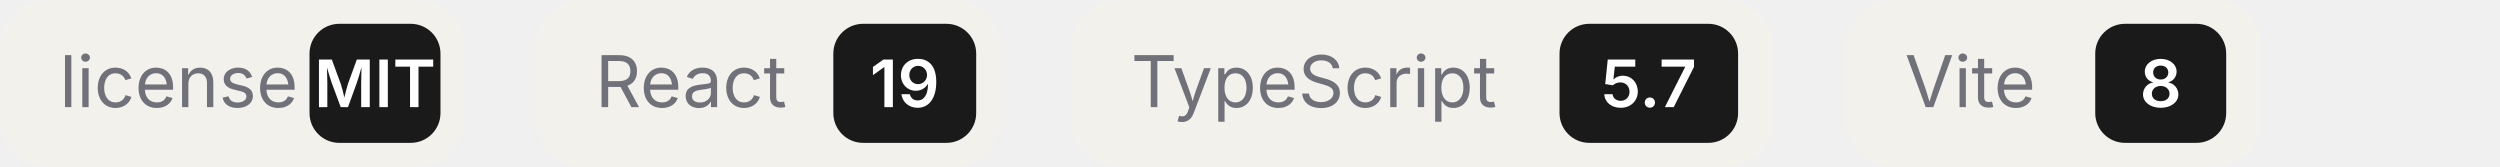
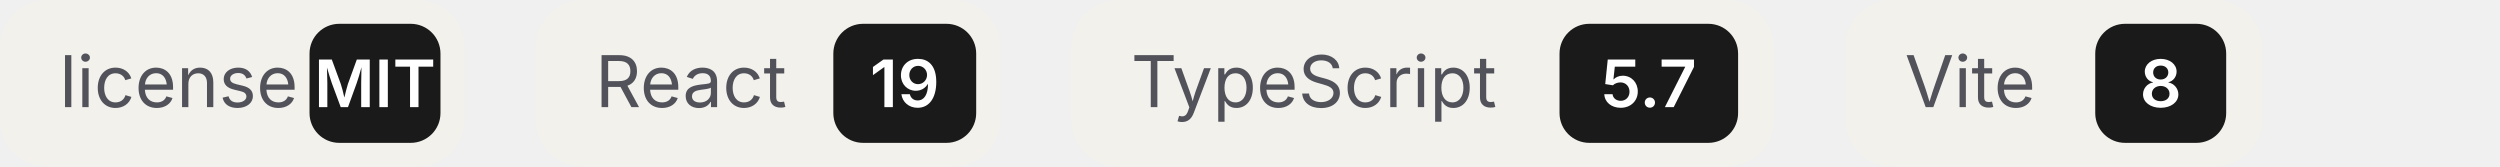
<svg xmlns="http://www.w3.org/2000/svg" width="420" height="28" viewBox="0 0 420 28" role="img" aria-label="MIT · React 19 · TypeScript 5.7 · Vite 8">
+   <style>
+     .chip { fill: #F3F1EC; }
+     .label { fill: #52525b; }
+     .pill { fill: #1a1a1a; }
+     .pill-text { fill: #ffffff; }
+     @media (prefers-color-scheme: dark) {
+       .chip { fill: #3f3f46; }
+       .label { fill: #e4e4e7; }
+       .pill { fill: #fafafa; }
+       .pill-text { fill: #18181b; }
+     }
+   </style>
  <g transform="translate(0,0)">
-     <rect width="78" height="28" rx="8" ry="8" fill="#F3F1EC" />
-     <text x="10" y="18" font-family="system-ui, -apple-system, Segoe UI, sans-serif" font-size="12" fill="#71717a">license</text>
-     <rect x="52" y="4" width="22" height="20" rx="5" ry="5" fill="#1a1a1a" />
-     <text x="63" y="18" text-anchor="middle" font-family="system-ui, -apple-system, Segoe UI, sans-serif" font-size="11" font-weight="600" fill="#ffffff">MIT</text>
+     <rect class="chip" width="78" height="28" rx="8" ry="8" />
+     <text class="label" x="10" y="18" font-family="system-ui, -apple-system, Segoe UI, sans-serif" font-size="12">license</text>
+     <rect class="pill" x="52" y="4" width="22" height="20" rx="5" ry="5" />
+     <text class="pill-text" x="63" y="18" text-anchor="middle" font-family="system-ui, -apple-system, Segoe UI, sans-serif" font-size="11" font-weight="600">MIT</text>
  </g>
  <g transform="translate(90,0)">
-     <rect width="78" height="28" rx="8" ry="8" fill="#F3F1EC" />
-     <text x="10" y="18" font-family="system-ui, -apple-system, Segoe UI, sans-serif" font-size="12" fill="#71717a">React</text>
-     <rect x="50" y="4" width="24" height="20" rx="5" ry="5" fill="#1a1a1a" />
-     <text x="62" y="18" text-anchor="middle" font-family="system-ui, -apple-system, Segoe UI, sans-serif" font-size="11" font-weight="600" fill="#ffffff">19</text>
+     <rect class="chip" width="78" height="28" rx="8" ry="8" />
+     <text class="label" x="10" y="18" font-family="system-ui, -apple-system, Segoe UI, sans-serif" font-size="12">React</text>
+     <rect class="pill" x="50" y="4" width="24" height="20" rx="5" ry="5" />
+     <text class="pill-text" x="62" y="18" text-anchor="middle" font-family="system-ui, -apple-system, Segoe UI, sans-serif" font-size="11" font-weight="600">19</text>
  </g>
  <g transform="translate(180,0)">
-     <rect width="118" height="28" rx="8" ry="8" fill="#F3F1EC" />
-     <text x="10" y="18" font-family="system-ui, -apple-system, Segoe UI, sans-serif" font-size="12" fill="#71717a">TypeScript</text>
-     <rect x="82" y="4" width="30" height="20" rx="5" ry="5" fill="#1a1a1a" />
-     <text x="97" y="18" text-anchor="middle" font-family="system-ui, -apple-system, Segoe UI, sans-serif" font-size="11" font-weight="600" fill="#ffffff">5.7</text>
+     <rect class="chip" width="118" height="28" rx="8" ry="8" />
+     <text class="label" x="10" y="18" font-family="system-ui, -apple-system, Segoe UI, sans-serif" font-size="12">TypeScript</text>
+     <rect class="pill" x="82" y="4" width="30" height="20" rx="5" ry="5" />
+     <text class="pill-text" x="97" y="18" text-anchor="middle" font-family="system-ui, -apple-system, Segoe UI, sans-serif" font-size="11" font-weight="600">5.7</text>
  </g>
  <g transform="translate(310,0)">
-     <rect width="70" height="28" rx="8" ry="8" fill="#F3F1EC" />
-     <text x="10" y="18" font-family="system-ui, -apple-system, Segoe UI, sans-serif" font-size="12" fill="#71717a">Vite</text>
-     <rect x="42" y="4" width="22" height="20" rx="5" ry="5" fill="#1a1a1a" />
-     <text x="53" y="18" text-anchor="middle" font-family="system-ui, -apple-system, Segoe UI, sans-serif" font-size="11" font-weight="600" fill="#ffffff">8</text>
+     <rect class="chip" width="70" height="28" rx="8" ry="8" />
+     <text class="label" x="10" y="18" font-family="system-ui, -apple-system, Segoe UI, sans-serif" font-size="12">Vite</text>
+     <rect class="pill" x="42" y="4" width="22" height="20" rx="5" ry="5" />
+     <text class="pill-text" x="53" y="18" text-anchor="middle" font-family="system-ui, -apple-system, Segoe UI, sans-serif" font-size="11" font-weight="600">8</text>
  </g>
</svg>
